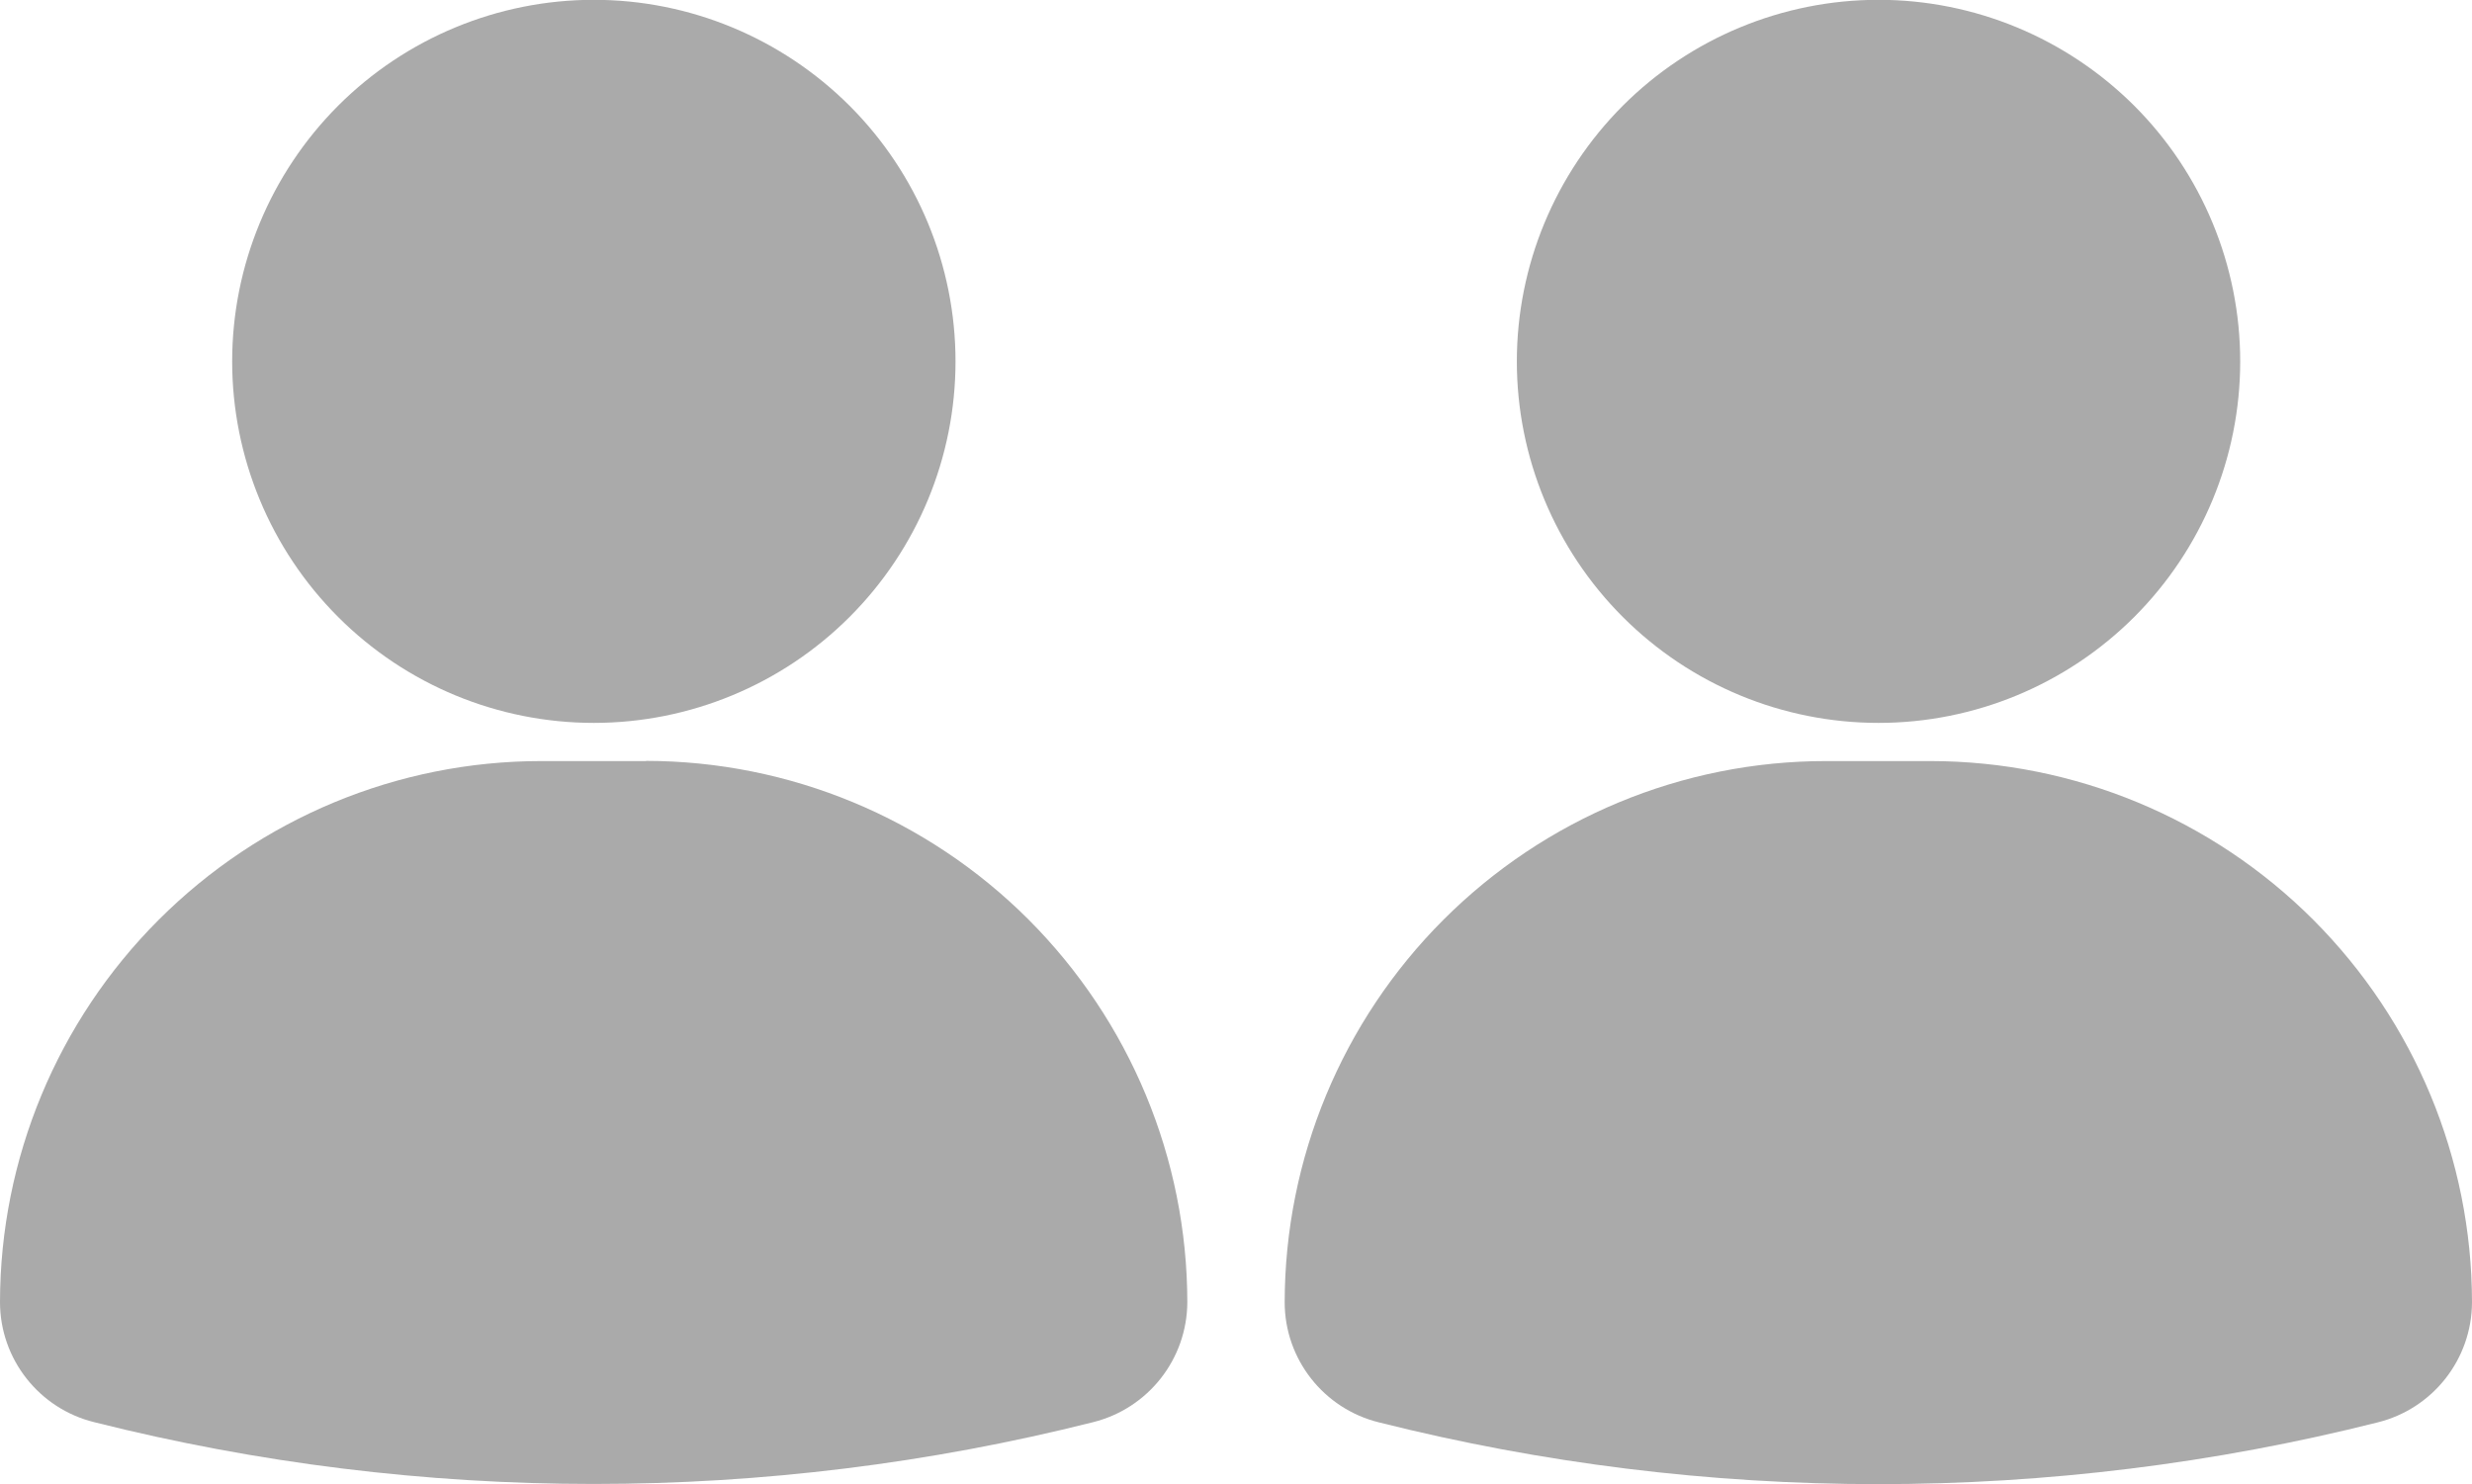
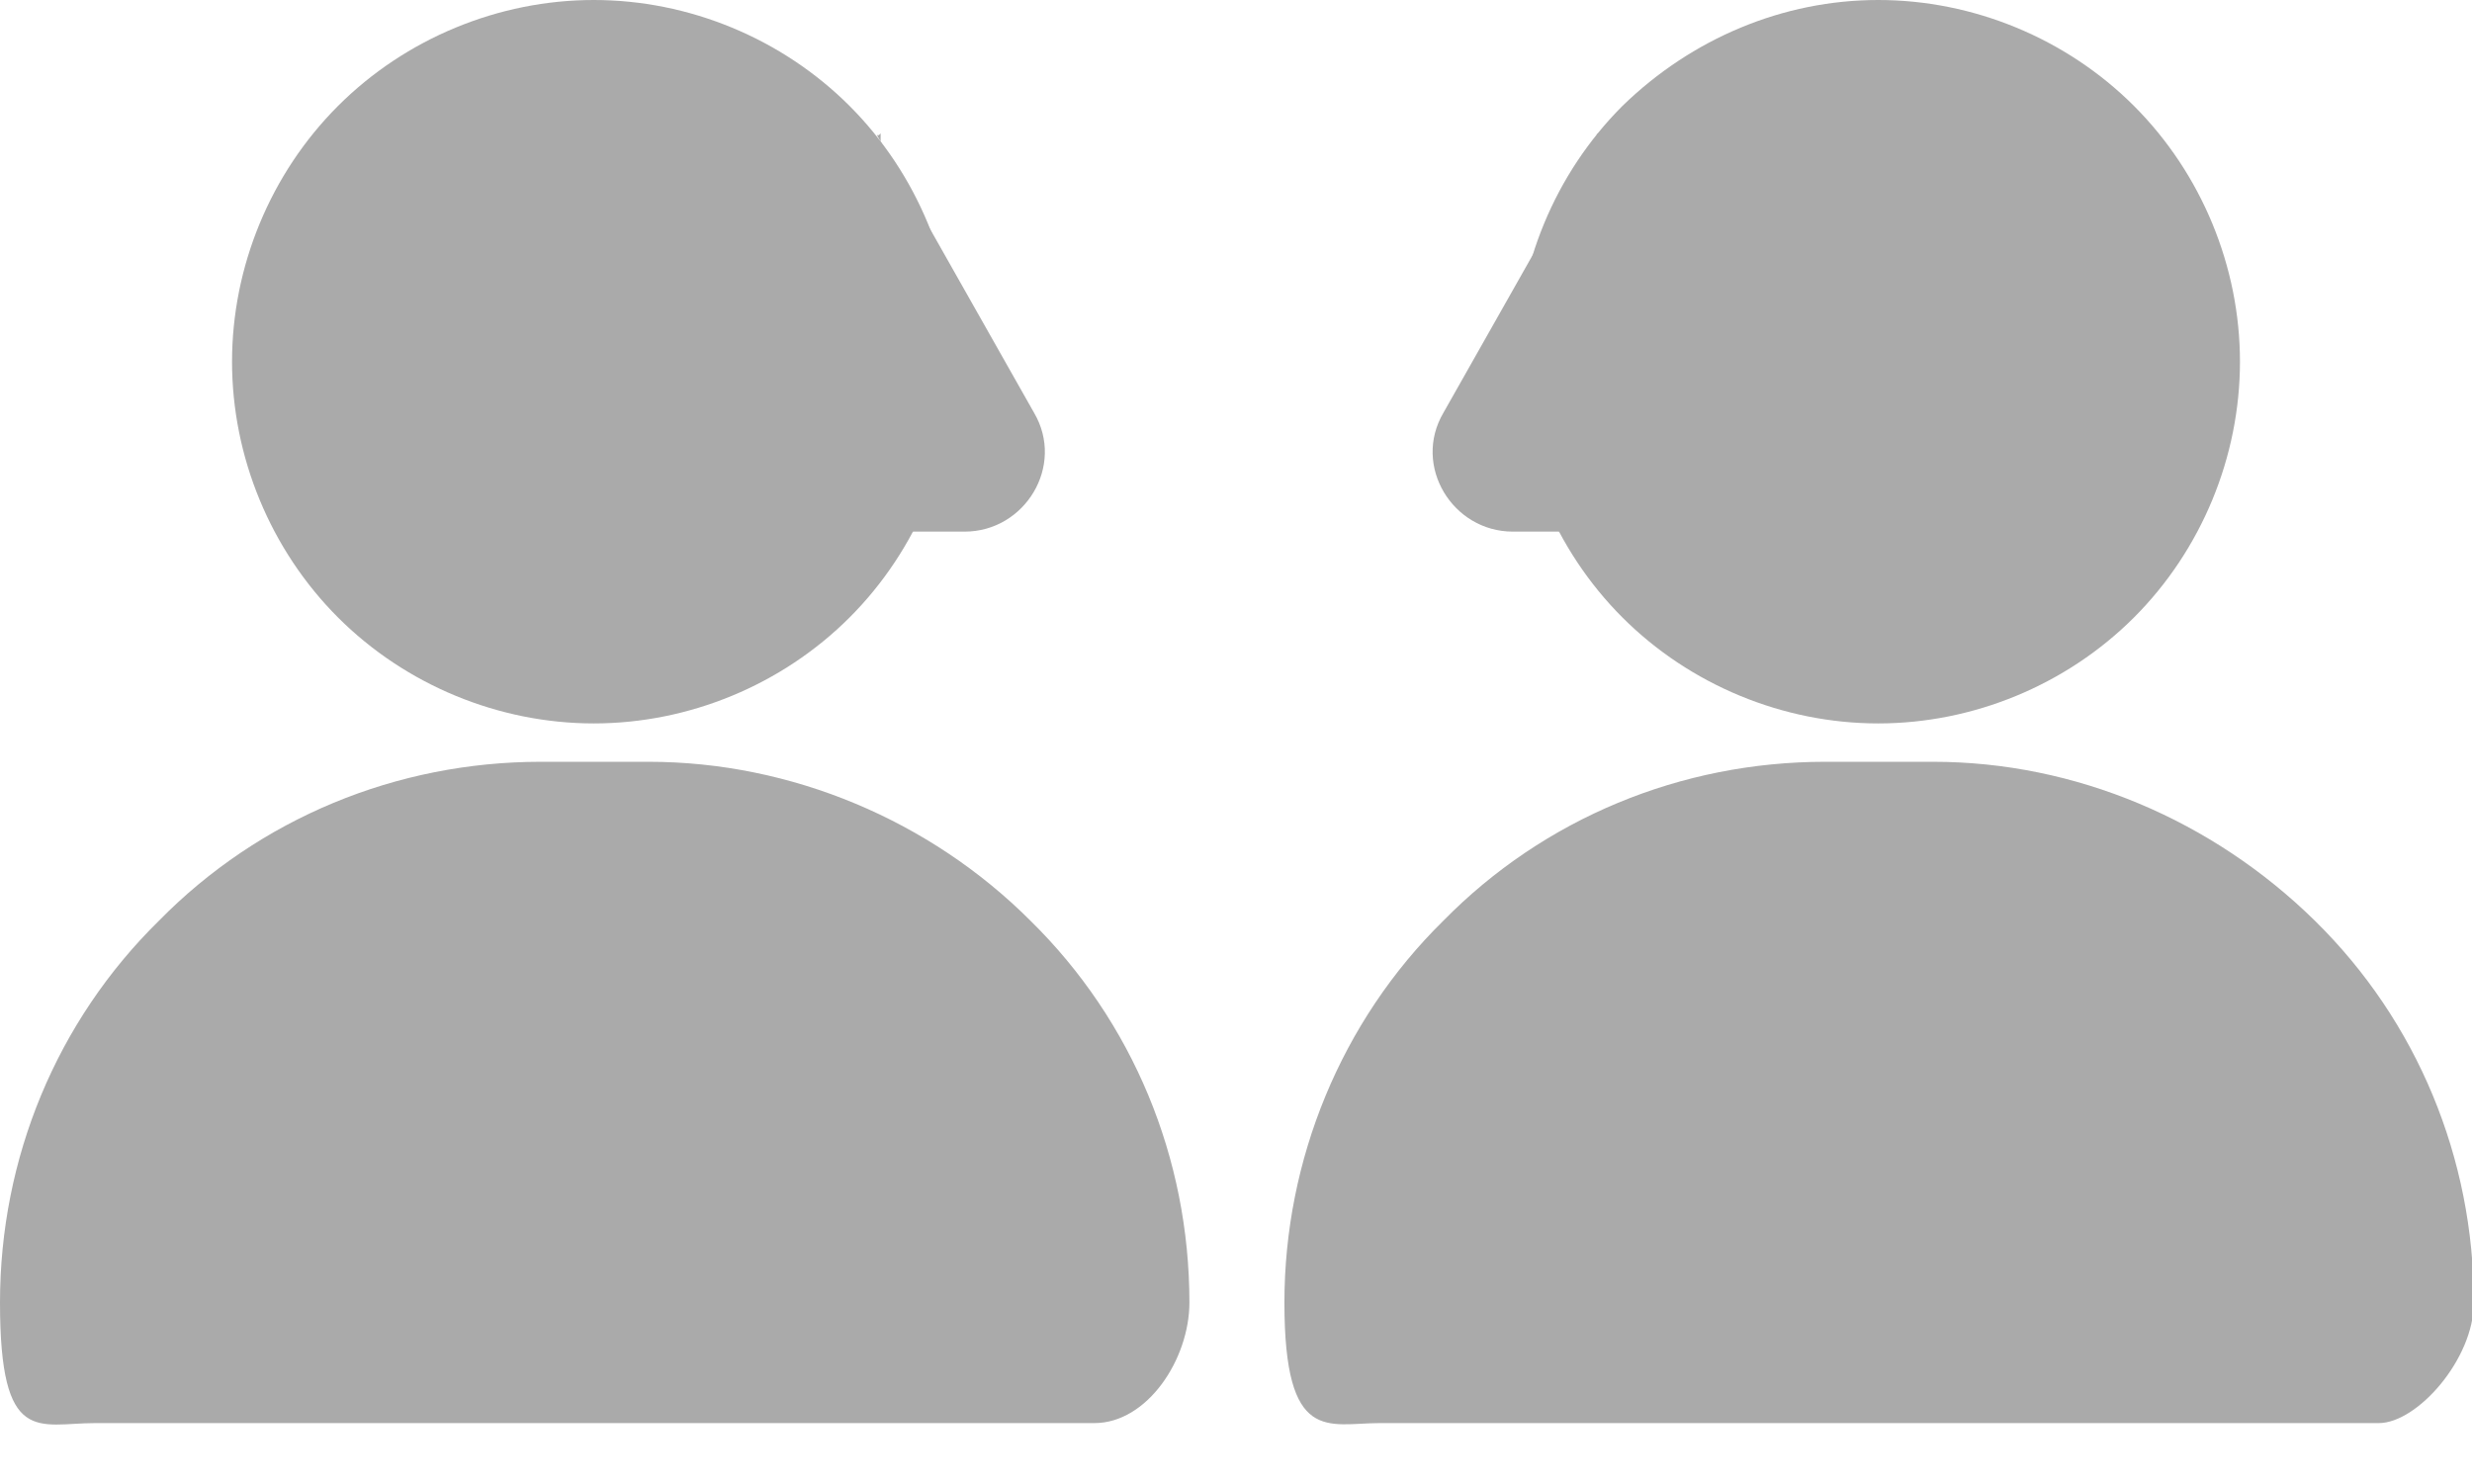
- <svg xmlns="http://www.w3.org/2000/svg" id="Layer_1" viewBox="0 0 135.33 81.25">
+ <svg xmlns="http://www.w3.org/2000/svg" id="Layer_1" version="1.1" viewBox="0 0 135.3 81.2">
  <defs>
-     <style>.cls-1{fill:#aaa;}</style>
+     <style>
+       .st0 {
+         fill: #aaa;
+       }
+     </style>
  </defs>
-   <path class="cls-1" d="M12.71,19.79c0-5.25,2.09-10.28,5.8-14,3.71-3.71,8.75-5.8,14-5.8s10.28,2.09,14,5.8c3.71,3.71,5.8,8.75,5.8,14s-2.09,10.28-5.8,13.99c-3.71,3.71-8.75,5.8-14,5.8s-10.28-2.08-14-5.8c-3.71-3.71-5.8-8.75-5.8-13.99ZM35.38,41.67h-5.75c-7.86,0-15.38,3.13-20.94,8.69C3.14,55.91.01,63.44,0,71.29c0,3.12,2.14,5.84,5.17,6.58,8.94,2.25,18.12,3.38,27.33,3.38,9.21,0,18.4-1.13,27.33-3.38,3.03-.75,5.16-3.46,5.17-6.58-.01-7.86-3.14-15.38-8.69-20.94-5.55-5.55-13.08-8.68-20.94-8.69h0ZM83.04,19.79c0-5.25,2.09-10.28,5.8-14,3.71-3.71,8.75-5.8,14-5.8s10.28,2.09,14,5.8c3.71,3.71,5.8,8.75,5.8,14s-2.09,10.28-5.8,13.99c-3.71,3.71-8.75,5.8-14,5.8s-10.28-2.08-14-5.8c-3.71-3.71-5.8-8.75-5.8-13.99ZM105.71,41.67h-5.75c-7.86,0-15.38,3.13-20.94,8.69-5.55,5.55-8.68,13.08-8.69,20.94,0,3.12,2.14,5.84,5.17,6.58,8.94,2.25,18.12,3.38,27.33,3.38,9.21,0,18.4-1.13,27.33-3.38,3.03-.75,5.16-3.46,5.17-6.58-.01-7.86-3.14-15.38-8.69-20.94-5.55-5.55-13.08-8.68-20.94-8.69h0Z" />
+   <path class="st0" d="M12.7,19.8c0-5.2,2.1-10.3,5.8-14,3.7-3.7,8.8-5.8,14-5.8s10.3,2.1,14,5.8c3.7,3.7,5.8,8.8,5.8,14s-2.1,10.3-5.8,14-8.8,5.8-14,5.8-10.3-2.1-14-5.8c-3.7-3.7-5.8-8.8-5.8-14ZM35.4,41.7h-5.8c-7.9,0-15.4,3.1-20.9,8.7C3.1,55.9,0,63.4,0,71.3s2.1,6.6,5.2,6.6h54.7c2.9,0,5.2-3.5,5.2-6.6,0-7.9-3.1-15.4-8.7-20.9-5.5-5.5-13.1-8.7-20.9-8.7h0ZM83,19.8c0-5.2,2.1-10.3,5.8-14,3.8-3.7,8.8-5.8,14-5.8s10.3,2.1,14,5.8c3.7,3.7,5.8,8.8,5.8,14s-2.1,10.3-5.8,14c-3.7,3.7-8.8,5.8-14,5.8s-10.3-2.1-14-5.8-5.8-8.8-5.8-14ZM105.7,41.7h-5.8c-7.9,0-15.4,3.1-20.9,8.7-5.6,5.5-8.7,13.1-8.7,20.9s2.4,6.6,5.2,6.6h54.7c2.1,0,5.2-3.5,5.2-6.6,0-7.9-3.1-15.4-8.7-20.9-5.6-5.5-13.1-8.7-20.9-8.7h0Z" />
+   <path class="st0" d="M87.4,7.3v21.8h-4.6c-3.3,0-5.5-3.6-3.8-6.5l8.6-15.2h-.1Z" />
+   <path class="st0" d="M48.2,7.3v21.8h4.6c3.3,0,5.5-3.6,3.8-6.5l-8.6-15.2h.1Z" />
</svg>
